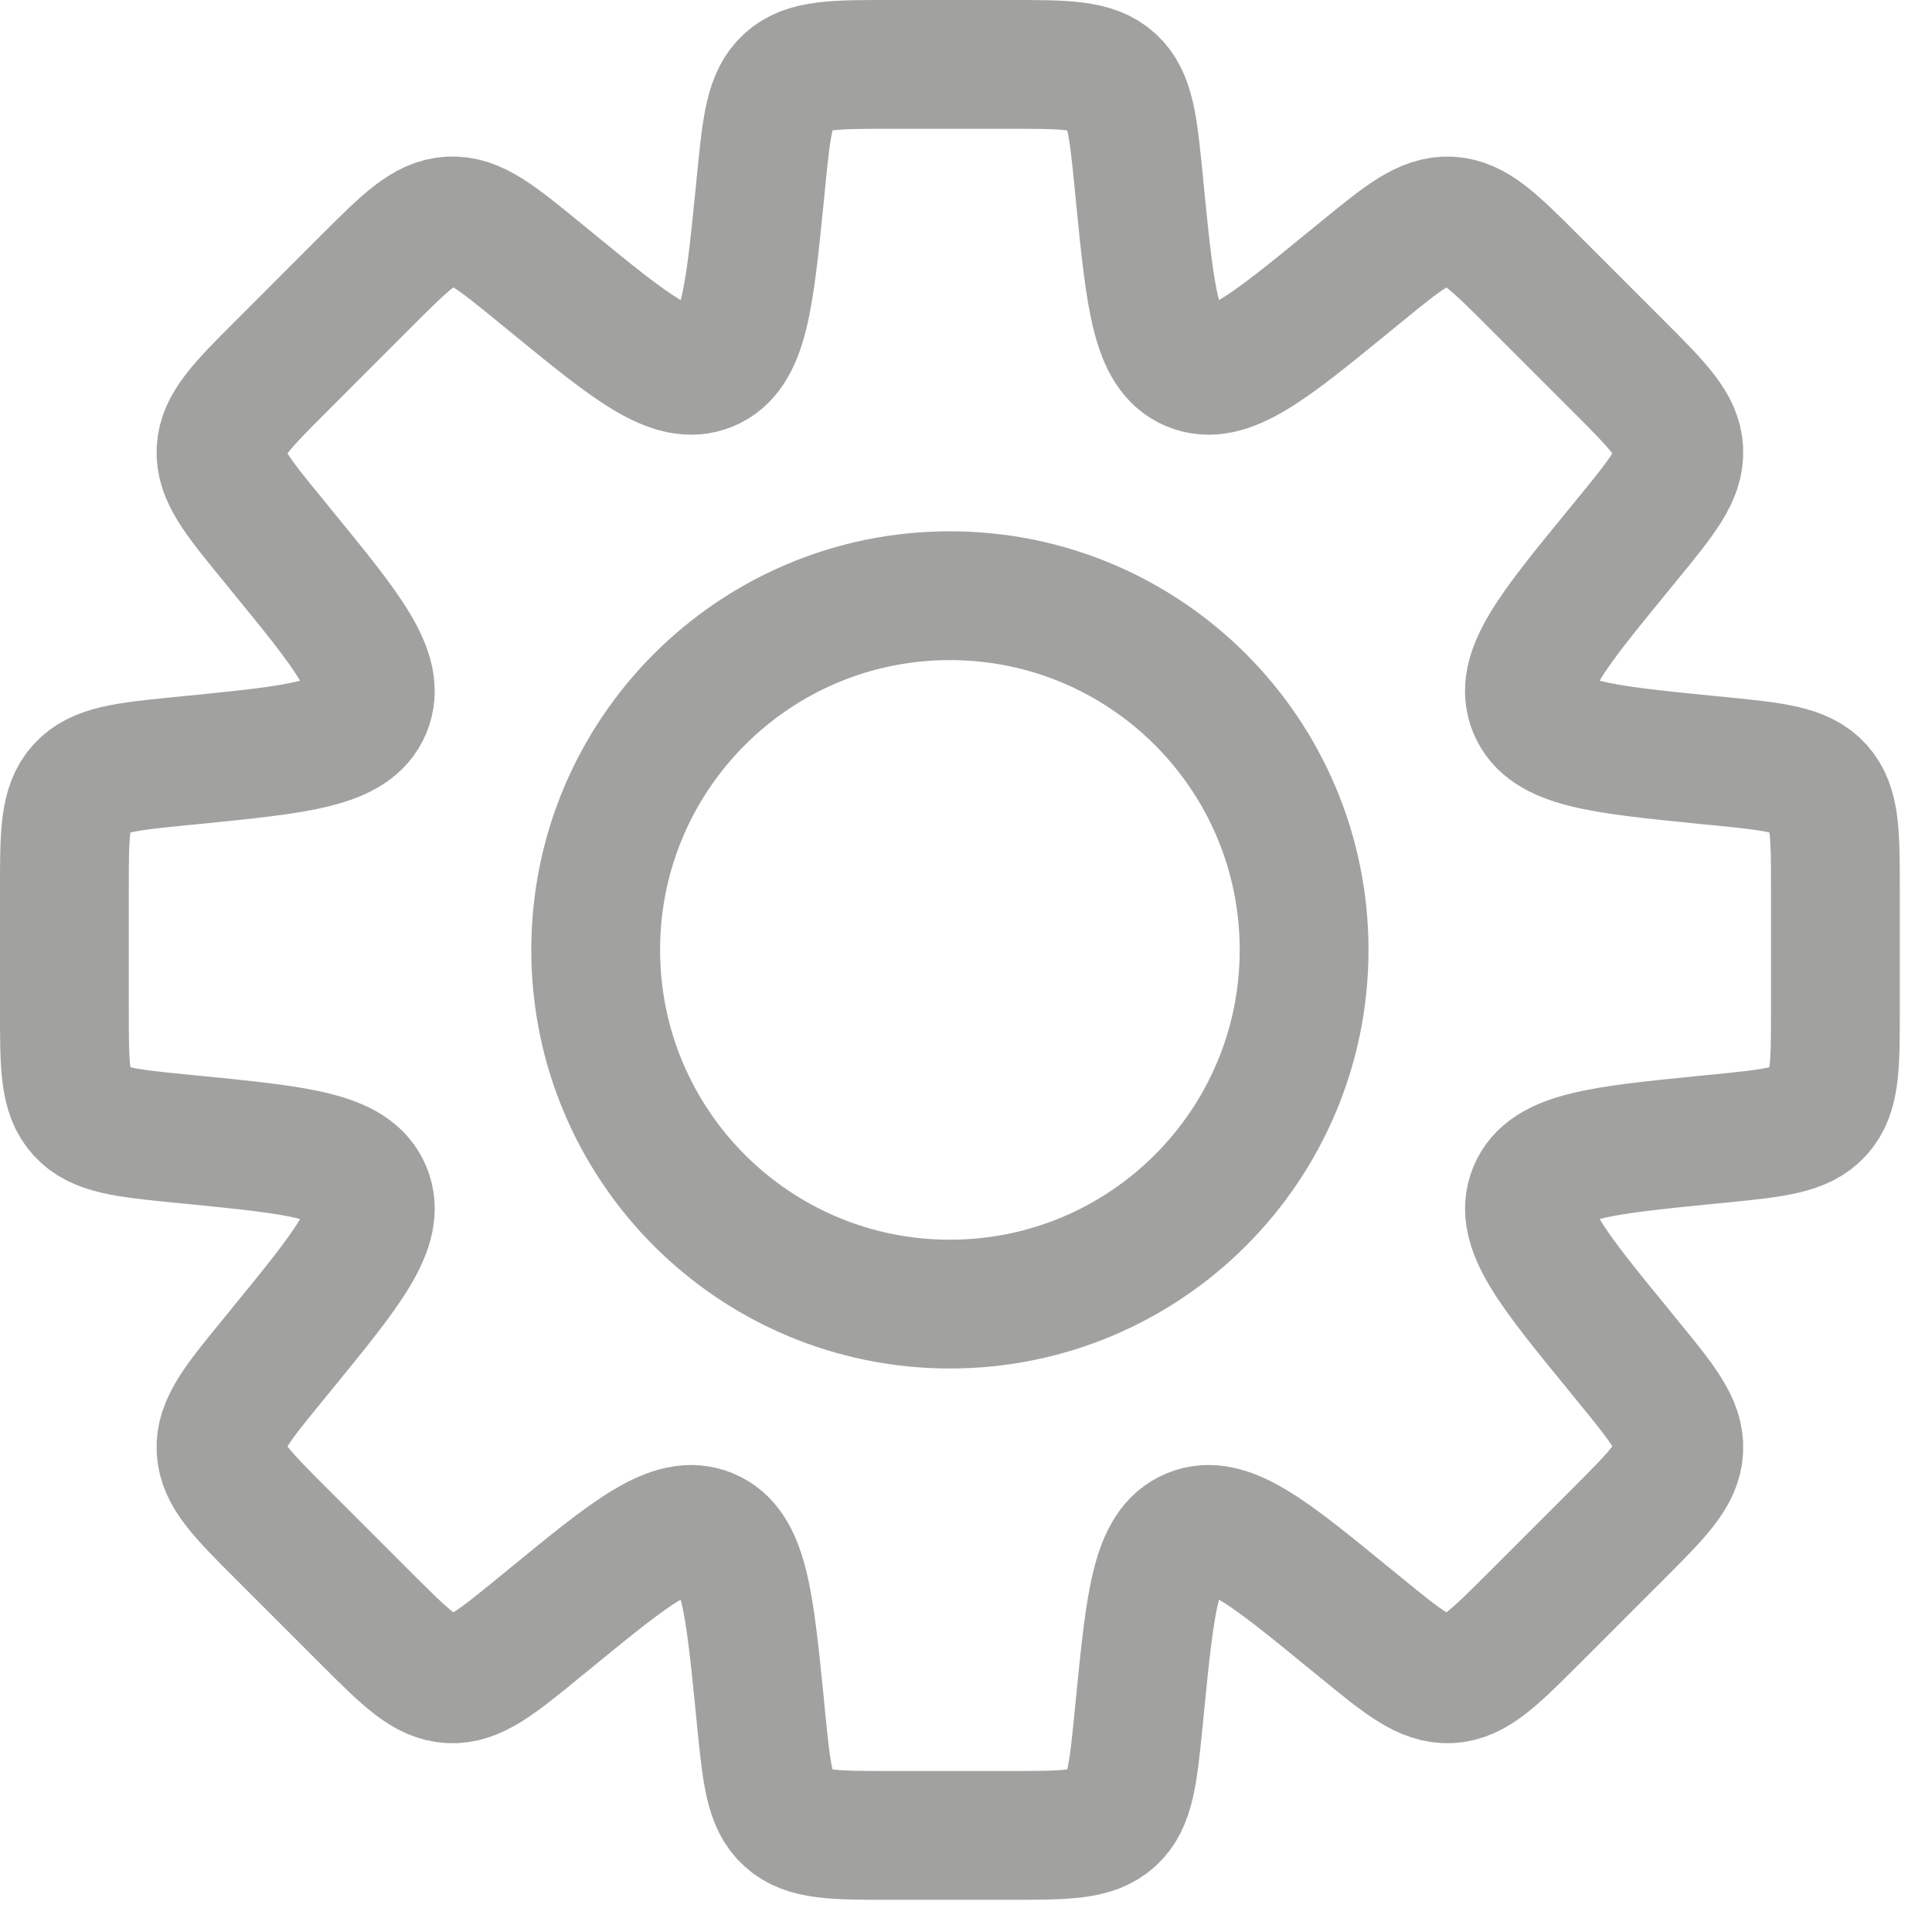
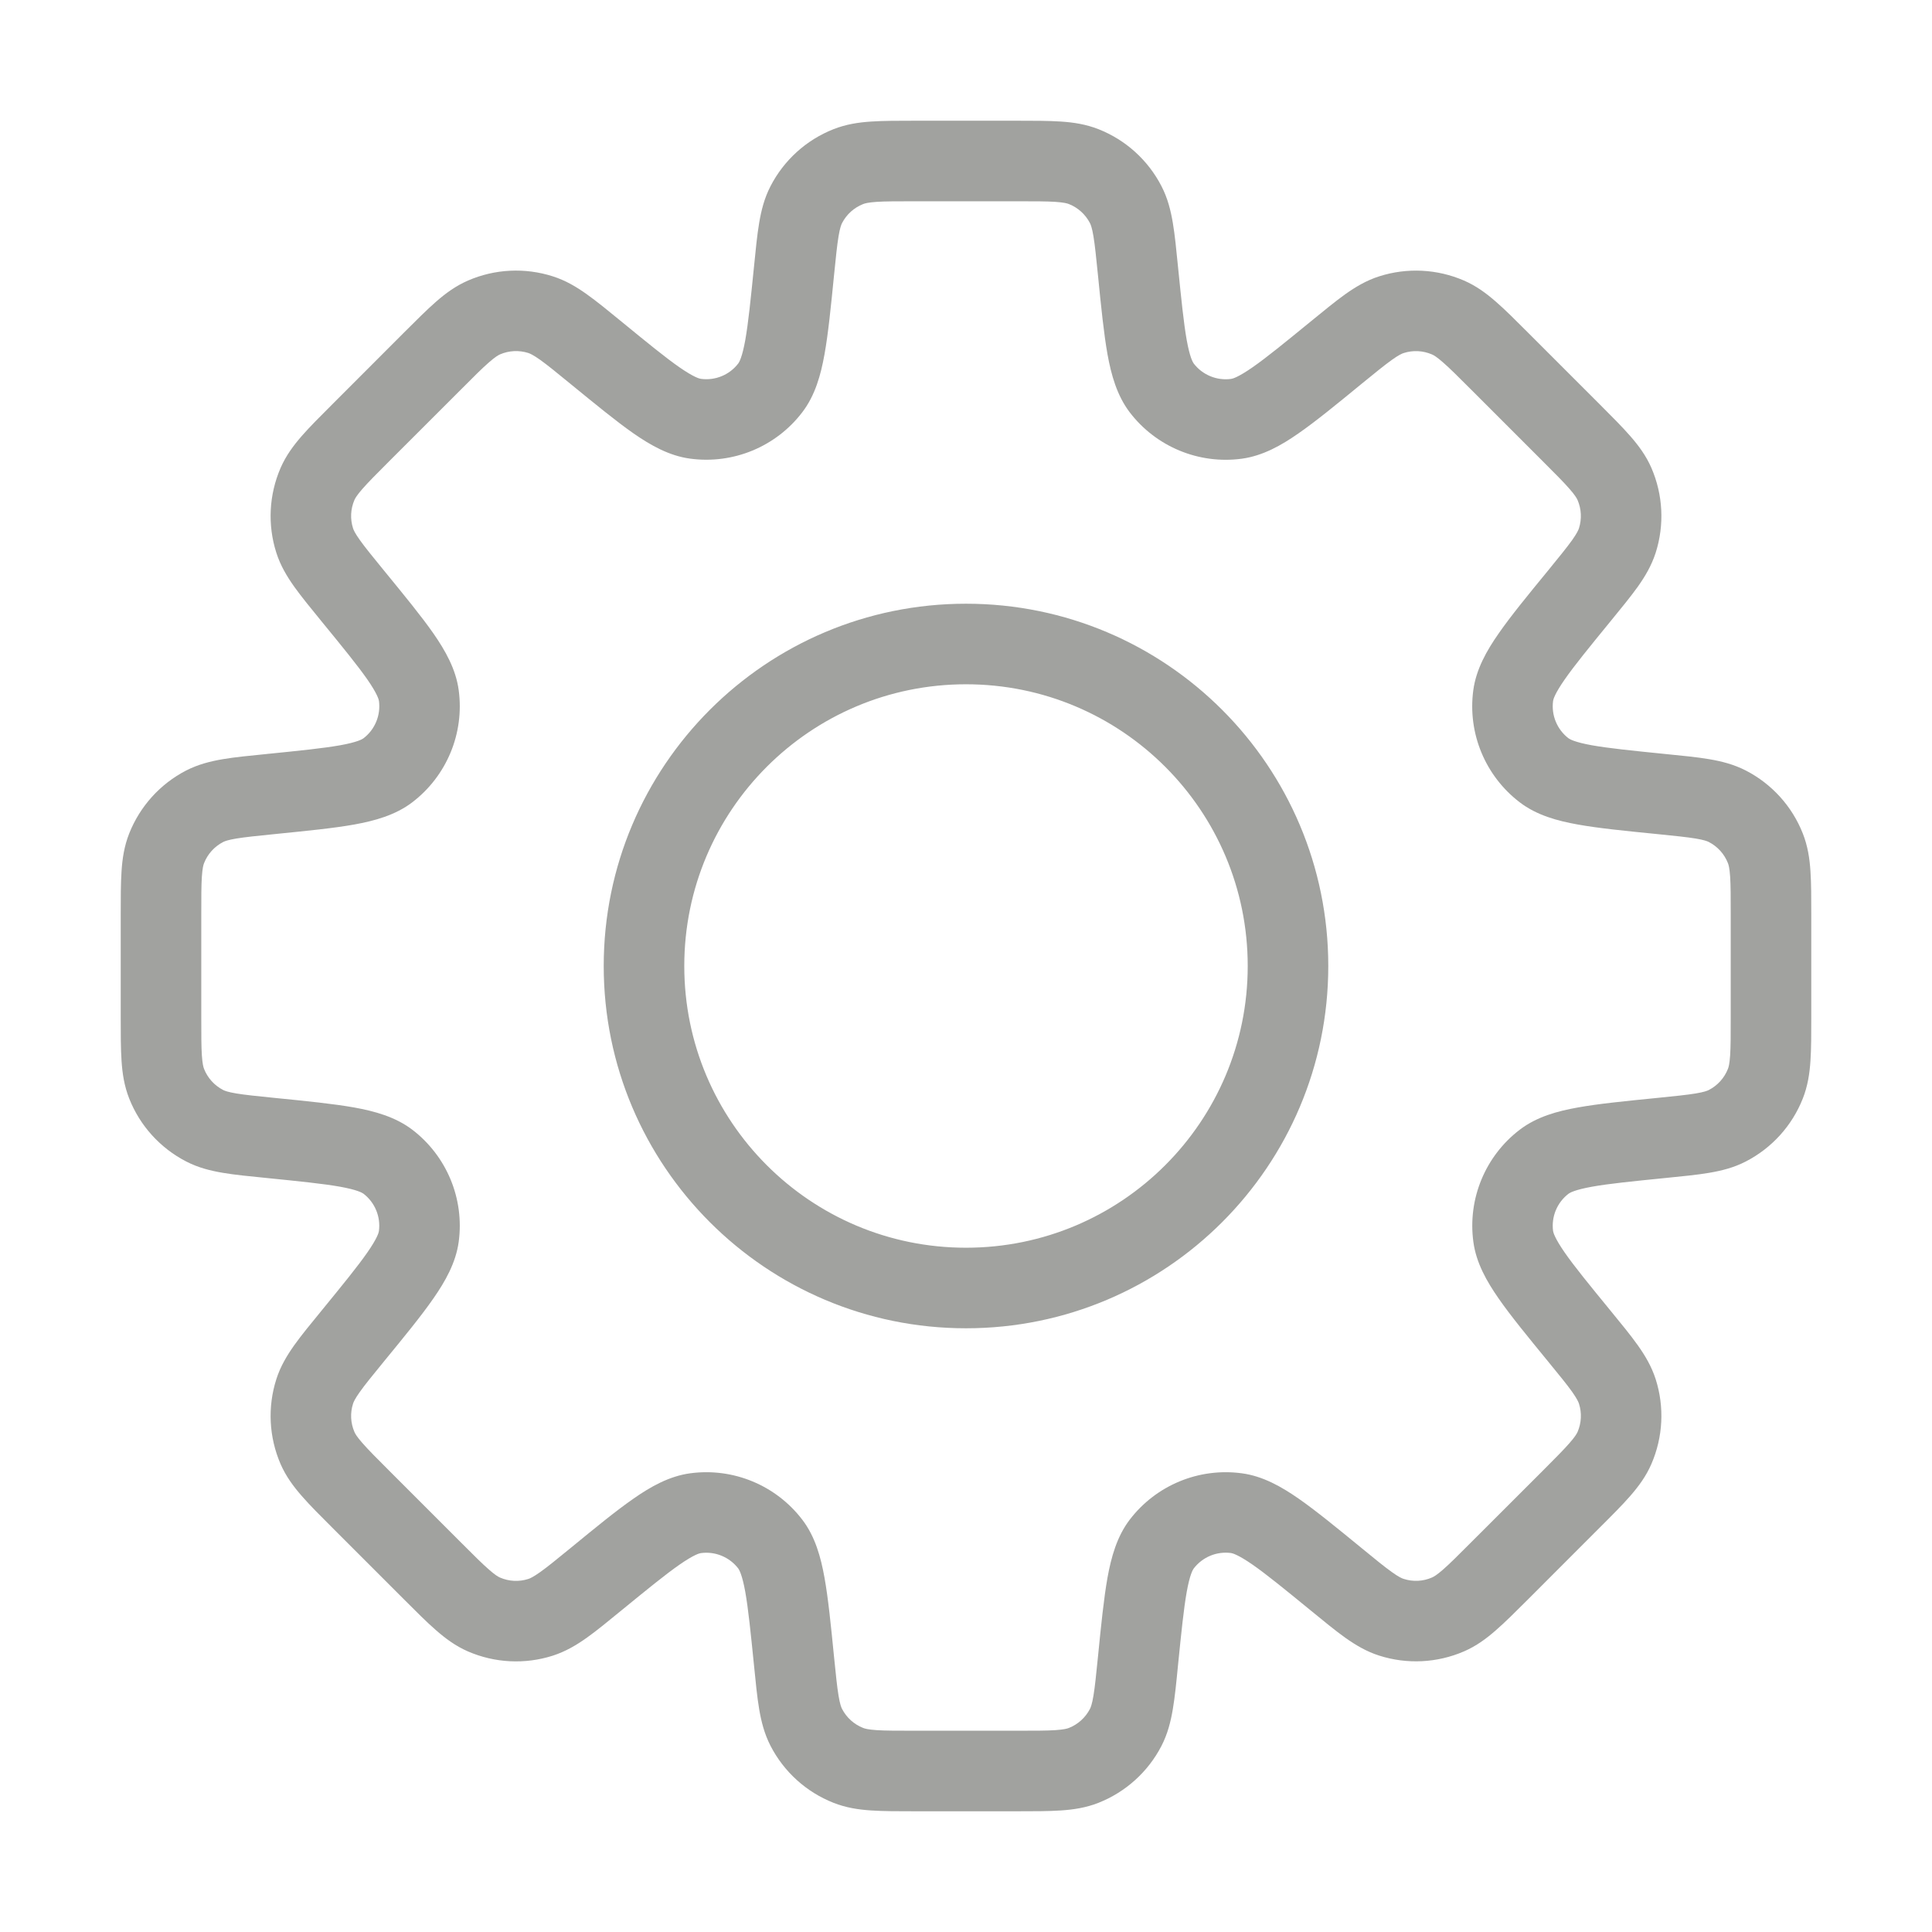
- <svg xmlns="http://www.w3.org/2000/svg" width="30" height="30" viewBox="0 0 30 30" fill="none">
-   <path fill-rule="evenodd" clip-rule="evenodd" d="M15.69 1C16.55 1 16.98 1 17.266 1.259C17.551 1.517 17.594 1.945 17.68 2.801L17.701 3.019C17.864 4.652 17.946 5.468 18.499 5.697C19.052 5.926 19.687 5.406 20.958 4.367L21.128 4.229C21.793 3.684 22.126 3.413 22.511 3.432C22.895 3.451 23.2 3.754 23.808 4.362L25.137 5.691C25.745 6.3 26.049 6.604 26.068 6.989C26.087 7.374 25.815 7.707 25.27 8.373L25.133 8.541C24.093 9.811 23.573 10.446 23.802 10.999C24.031 11.552 24.847 11.634 26.48 11.798L26.699 11.819C27.555 11.905 27.983 11.948 28.241 12.233C28.5 12.519 28.5 12.95 28.5 13.81V15.69C28.5 16.55 28.5 16.98 28.241 17.266C27.983 17.551 27.555 17.594 26.699 17.68L26.482 17.701C24.849 17.864 24.032 17.947 23.803 18.499C23.574 19.052 24.093 19.687 25.133 20.958L25.27 21.127C25.815 21.793 26.087 22.125 26.068 22.51C26.049 22.895 25.746 23.199 25.138 23.808L23.809 25.137C23.2 25.745 22.896 26.049 22.511 26.068C22.126 26.087 21.793 25.815 21.127 25.27L20.958 25.133C19.687 24.093 19.052 23.573 18.499 23.802C17.946 24.031 17.864 24.848 17.701 26.481L17.68 26.699C17.594 27.555 17.551 27.983 17.266 28.241C16.98 28.5 16.55 28.5 15.69 28.5H13.81C12.95 28.5 12.519 28.5 12.233 28.241C11.948 27.983 11.905 27.555 11.819 26.699L11.798 26.48C11.634 24.847 11.552 24.031 10.999 23.802C10.446 23.573 9.811 24.093 8.541 25.133L8.373 25.27C7.707 25.815 7.374 26.087 6.989 26.068C6.604 26.049 6.3 25.745 5.691 25.137L4.362 23.808C3.754 23.2 3.451 22.895 3.432 22.511C3.413 22.126 3.684 21.793 4.229 21.128L4.367 20.958C5.406 19.687 5.926 19.052 5.697 18.499C5.468 17.946 4.652 17.864 3.019 17.701L2.801 17.68C1.945 17.594 1.517 17.551 1.259 17.266C1 16.98 1 16.55 1 15.69V13.81C1 12.95 1 12.52 1.259 12.234C1.517 11.949 1.945 11.905 2.801 11.819L3.019 11.798C4.652 11.634 5.468 11.553 5.697 11C5.926 10.447 5.406 9.812 4.367 8.542L4.229 8.372C3.684 7.707 3.413 7.374 3.432 6.989C3.451 6.605 3.754 6.3 4.362 5.692L5.691 4.362C6.3 3.754 6.604 3.45 6.989 3.431C7.374 3.412 7.707 3.684 8.373 4.229L8.541 4.366C9.811 5.406 10.447 5.926 11 5.697C11.553 5.468 11.634 4.651 11.798 3.018L11.819 2.801C11.905 1.945 11.949 1.517 12.234 1.259C12.52 1 12.95 1 13.81 1H15.69ZM14.75 9.25C11.712 9.25 9.25 11.712 9.25 14.75C9.25 17.788 11.712 20.25 14.75 20.25C17.788 20.25 20.25 17.788 20.25 14.75C20.25 11.712 17.788 9.25 14.75 9.25Z" stroke="#A1A29F" stroke-width="2" />
+ <svg xmlns="http://www.w3.org/2000/svg" width="33" height="33" viewBox="0 0 33 33" fill="none">
+   <path d="M28.378 19.437L28.31 18.753L28.287 18.755L28.265 18.759L28.378 19.437ZM28.378 19.437L28.447 20.121L28.469 20.119L28.491 20.115L28.378 19.437ZM22.822 26.975L23.258 26.443L23.252 26.439L22.822 26.975ZM22.822 26.975L22.387 27.507L22.393 27.512L22.822 26.975ZM10.178 26.976L9.743 26.444L9.732 26.453L9.721 26.462L10.178 26.976ZM10.178 26.976L10.613 27.508L10.624 27.499L10.635 27.49L10.178 26.976ZM4.622 13.563V12.875H4.588L4.554 12.879L4.622 13.563ZM4.622 13.563L4.622 14.25H4.656L4.691 14.247L4.622 13.563ZM20.121 4.554C20.092 4.265 20.068 4.014 20.033 3.808C19.997 3.595 19.945 3.385 19.839 3.18L18.617 3.81C18.631 3.837 18.653 3.892 18.677 4.036C18.702 4.186 18.722 4.383 18.753 4.69L20.121 4.554ZM20.389 6.208C20.374 6.187 20.323 6.103 20.27 5.809C20.219 5.521 20.179 5.129 20.121 4.554L18.753 4.69C18.808 5.243 18.854 5.698 18.917 6.052C18.98 6.399 19.076 6.752 19.296 7.042L20.389 6.208ZM21.028 6.472C20.783 6.505 20.539 6.404 20.389 6.208L19.296 7.042C19.746 7.631 20.477 7.934 21.211 7.835L21.028 6.472ZM22.387 5.492C21.939 5.858 21.634 6.107 21.394 6.274C21.148 6.445 21.053 6.469 21.028 6.472L21.211 7.835C21.571 7.786 21.889 7.605 22.178 7.403C22.474 7.198 22.828 6.908 23.257 6.556L22.387 5.492ZM23.558 4.72C23.338 4.79 23.152 4.902 22.976 5.027C22.806 5.149 22.612 5.308 22.387 5.492L23.257 6.556C23.496 6.361 23.65 6.236 23.774 6.147C23.892 6.063 23.947 6.039 23.977 6.03L23.558 4.72ZM25.006 4.792C24.548 4.594 24.034 4.568 23.558 4.72L23.977 6.03C24.135 5.979 24.306 5.988 24.459 6.054L25.006 4.792ZM26.095 5.677C25.889 5.471 25.712 5.293 25.554 5.156C25.392 5.014 25.218 4.884 25.006 4.792L24.459 6.054C24.488 6.066 24.54 6.095 24.649 6.191C24.764 6.291 24.904 6.431 25.122 6.649L26.095 5.677ZM27.323 6.905L26.095 5.677L25.122 6.649L26.351 7.878L27.323 6.905ZM28.208 7.994C28.116 7.782 27.986 7.608 27.844 7.446C27.706 7.288 27.529 7.111 27.323 6.905L26.351 7.878C26.569 8.096 26.709 8.236 26.809 8.351C26.905 8.461 26.933 8.512 26.946 8.541L28.208 7.994ZM28.28 9.442C28.432 8.966 28.406 8.452 28.208 7.994L26.946 8.541C27.012 8.694 27.02 8.865 26.97 9.023L28.28 9.442ZM27.508 10.613C27.692 10.388 27.851 10.194 27.973 10.024C28.098 9.848 28.209 9.662 28.28 9.442L26.97 9.023C26.96 9.053 26.937 9.107 26.853 9.226C26.764 9.35 26.639 9.504 26.444 9.743L27.508 10.613ZM26.528 11.972C26.531 11.947 26.555 11.852 26.726 11.606C26.893 11.366 27.142 11.061 27.508 10.613L26.444 9.743C26.092 10.172 25.802 10.526 25.597 10.822C25.395 11.111 25.214 11.429 25.165 11.789L26.528 11.972ZM26.792 12.611C26.596 12.461 26.495 12.217 26.528 11.972L25.165 11.789C25.066 12.524 25.369 13.254 25.958 13.704L26.792 12.611ZM28.446 12.879C27.87 12.821 27.479 12.781 27.191 12.73C26.897 12.677 26.813 12.626 26.792 12.611L25.958 13.704C26.247 13.925 26.601 14.021 26.948 14.083C27.302 14.147 27.757 14.192 28.31 14.247L28.446 12.879ZM29.82 13.161C29.615 13.056 29.405 13.003 29.192 12.967C28.986 12.932 28.735 12.908 28.446 12.879L28.31 14.247C28.617 14.278 28.814 14.298 28.964 14.323C29.108 14.347 29.163 14.369 29.19 14.383L29.82 13.161ZM30.793 14.236C30.61 13.772 30.264 13.39 29.82 13.161L29.19 14.383C29.338 14.46 29.453 14.587 29.514 14.742L30.793 14.236ZM30.938 15.631C30.938 15.341 30.938 15.089 30.924 14.881C30.91 14.665 30.878 14.451 30.793 14.236L29.514 14.742C29.526 14.77 29.542 14.827 29.552 14.973C29.562 15.125 29.562 15.323 29.562 15.631H30.938ZM30.938 17.369V15.631H29.562V17.369H30.938ZM30.793 18.764C30.878 18.549 30.91 18.334 30.924 18.119C30.938 17.911 30.938 17.659 30.938 17.369H29.562C29.562 17.678 29.562 17.875 29.552 18.027C29.542 18.173 29.526 18.23 29.514 18.258L30.793 18.764ZM29.82 19.839C30.264 19.61 30.61 19.228 30.793 18.764L29.514 18.258C29.453 18.413 29.338 18.54 29.19 18.617L29.82 19.839ZM28.447 20.121C28.736 20.092 28.986 20.068 29.192 20.033C29.404 19.997 29.615 19.945 29.82 19.839L29.19 18.617C29.163 18.631 29.108 18.653 28.964 18.677C28.814 18.702 28.617 18.722 28.31 18.753L28.447 20.121ZM26.793 20.389C26.813 20.374 26.897 20.323 27.192 20.27C27.48 20.218 27.871 20.179 28.447 20.121L28.31 18.753C27.757 18.808 27.302 18.853 26.948 18.917C26.601 18.979 26.248 19.075 25.959 19.296L26.793 20.389ZM26.528 21.028C26.495 20.783 26.596 20.539 26.793 20.389L25.959 19.296C25.37 19.745 25.067 20.477 25.166 21.211L26.528 21.028ZM27.508 22.386C27.142 21.939 26.893 21.634 26.726 21.394C26.556 21.148 26.532 21.053 26.528 21.028L25.166 21.211C25.214 21.572 25.396 21.889 25.597 22.178C25.802 22.474 26.092 22.827 26.444 23.257L27.508 22.386ZM28.28 23.557C28.209 23.337 28.098 23.151 27.973 22.976C27.852 22.805 27.692 22.611 27.508 22.386L26.444 23.257C26.639 23.496 26.765 23.649 26.853 23.773C26.937 23.892 26.96 23.946 26.97 23.976L28.28 23.557ZM28.207 25.006C28.406 24.547 28.432 24.033 28.28 23.557L26.97 23.976C27.021 24.134 27.012 24.306 26.946 24.459L28.207 25.006ZM27.323 26.094C27.529 25.889 27.707 25.711 27.844 25.554C27.986 25.391 28.116 25.217 28.207 25.006L26.946 24.459C26.933 24.487 26.905 24.539 26.809 24.648C26.709 24.763 26.569 24.903 26.351 25.122L27.323 26.094ZM26.095 27.323L27.323 26.094L26.351 25.122L25.122 26.35L26.095 27.323ZM25.006 28.207C25.218 28.115 25.392 27.986 25.554 27.843C25.712 27.706 25.889 27.528 26.095 27.323L25.122 26.35C24.904 26.569 24.764 26.708 24.649 26.809C24.54 26.904 24.488 26.933 24.459 26.945L25.006 28.207ZM23.558 28.279C24.034 28.431 24.548 28.405 25.006 28.207L24.459 26.945C24.307 27.012 24.135 27.02 23.977 26.969L23.558 28.279ZM22.387 27.507C22.612 27.691 22.806 27.851 22.976 27.972C23.152 28.097 23.338 28.209 23.558 28.279L23.977 26.969C23.947 26.96 23.892 26.937 23.774 26.852C23.65 26.764 23.497 26.639 23.258 26.443L22.387 27.507ZM21.028 26.527C21.053 26.531 21.148 26.555 21.394 26.725C21.634 26.892 21.939 27.141 22.387 27.507L23.258 26.443C22.828 26.091 22.474 25.801 22.179 25.596C21.889 25.395 21.572 25.213 21.211 25.165L21.028 26.527ZM20.389 26.792C20.539 26.595 20.783 26.494 21.028 26.527L21.211 25.165C20.477 25.066 19.746 25.369 19.296 25.958L20.389 26.792ZM20.121 28.446C20.179 27.87 20.219 27.479 20.27 27.191C20.323 26.896 20.374 26.812 20.389 26.792L19.296 25.958C19.076 26.247 18.98 26.6 18.917 26.947C18.854 27.301 18.808 27.756 18.753 28.309L20.121 28.446ZM19.839 29.821C19.945 29.615 19.997 29.405 20.033 29.192C20.068 28.986 20.093 28.735 20.121 28.446L18.753 28.309C18.722 28.617 18.702 28.814 18.677 28.964C18.653 29.108 18.631 29.163 18.617 29.19L19.839 29.821ZM18.764 30.793C19.228 30.609 19.61 30.264 19.839 29.821L18.617 29.19C18.54 29.338 18.413 29.453 18.259 29.514L18.764 30.793ZM17.369 30.938C17.659 30.938 17.911 30.938 18.119 30.924C18.334 30.91 18.549 30.878 18.764 30.793L18.259 29.514C18.23 29.526 18.173 29.542 18.027 29.552C17.875 29.562 17.677 29.562 17.369 29.562V30.938ZM15.631 30.938H17.369V29.562H15.631V30.938ZM14.236 30.793C14.451 30.878 14.665 30.91 14.881 30.924C15.089 30.938 15.341 30.938 15.631 30.938V29.562C15.323 29.562 15.125 29.562 14.973 29.552C14.827 29.542 14.77 29.526 14.742 29.514L14.236 30.793ZM13.161 29.82C13.39 30.264 13.772 30.61 14.236 30.793L14.742 29.514C14.587 29.453 14.46 29.338 14.383 29.19L13.161 29.82ZM12.879 28.446C12.908 28.735 12.932 28.986 12.967 29.192C13.003 29.405 13.056 29.615 13.161 29.82L14.383 29.19C14.369 29.163 14.347 29.108 14.323 28.964C14.298 28.814 14.278 28.617 14.247 28.31L12.879 28.446ZM12.611 26.792C12.626 26.813 12.677 26.897 12.73 27.191C12.781 27.479 12.821 27.871 12.879 28.446L14.247 28.31C14.192 27.757 14.147 27.302 14.083 26.948C14.021 26.601 13.925 26.247 13.704 25.958L12.611 26.792ZM11.972 26.528C12.217 26.495 12.461 26.596 12.611 26.792L13.704 25.958C13.254 25.369 12.524 25.066 11.789 25.165L11.972 26.528ZM10.613 27.508C11.061 27.142 11.366 26.893 11.606 26.726C11.852 26.555 11.947 26.531 11.972 26.528L11.789 25.165C11.429 25.214 11.111 25.395 10.822 25.597C10.526 25.802 10.172 26.092 9.743 26.444L10.613 27.508ZM9.442 28.28C9.662 28.209 9.848 28.098 10.024 27.973C10.194 27.852 10.388 27.692 10.613 27.508L9.743 26.444C9.504 26.639 9.35 26.765 9.226 26.853C9.107 26.937 9.053 26.961 9.023 26.97L9.442 28.28ZM7.994 28.208C8.452 28.406 8.966 28.432 9.442 28.28L9.023 26.97C8.865 27.021 8.693 27.012 8.541 26.946L7.994 28.208ZM6.905 27.323C7.111 27.529 7.288 27.707 7.446 27.844C7.608 27.986 7.782 28.116 7.994 28.208L8.541 26.946C8.512 26.934 8.46 26.905 8.351 26.809C8.236 26.709 8.096 26.569 7.878 26.351L6.905 27.323ZM5.677 26.095L6.905 27.323L7.878 26.351L6.649 25.122L5.677 26.095ZM4.792 25.006C4.884 25.218 5.014 25.392 5.156 25.554C5.293 25.712 5.471 25.889 5.677 26.095L6.649 25.122C6.431 24.904 6.291 24.764 6.191 24.649C6.095 24.54 6.066 24.488 6.054 24.459L4.792 25.006ZM4.72 23.558C4.568 24.034 4.594 24.548 4.792 25.006L6.054 24.459C5.988 24.307 5.979 24.135 6.03 23.977L4.72 23.558ZM5.492 22.387C5.308 22.612 5.148 22.806 5.027 22.976C4.902 23.152 4.79 23.338 4.72 23.558L6.03 23.977C6.039 23.947 6.063 23.892 6.147 23.774C6.235 23.65 6.361 23.496 6.556 23.257L5.492 22.387ZM6.472 21.028C6.469 21.053 6.445 21.148 6.274 21.394C6.107 21.634 5.858 21.939 5.492 22.387L6.556 23.257C6.908 22.828 7.198 22.474 7.403 22.178C7.604 21.889 7.786 21.571 7.835 21.211L6.472 21.028ZM6.208 20.389C6.404 20.539 6.505 20.783 6.472 21.028L7.835 21.211C7.934 20.477 7.631 19.746 7.042 19.296L6.208 20.389ZM4.554 20.121C5.129 20.179 5.521 20.219 5.809 20.27C6.103 20.323 6.187 20.374 6.208 20.389L7.042 19.296C6.752 19.076 6.399 18.98 6.052 18.917C5.698 18.854 5.243 18.808 4.69 18.753L4.554 20.121ZM3.18 19.839C3.385 19.945 3.595 19.997 3.808 20.033C4.014 20.068 4.264 20.092 4.554 20.121L4.69 18.753C4.383 18.722 4.186 18.702 4.036 18.677C3.892 18.653 3.837 18.631 3.81 18.617L3.18 19.839ZM2.207 18.764C2.39 19.228 2.736 19.61 3.18 19.839L3.81 18.617C3.662 18.54 3.547 18.413 3.486 18.259L2.207 18.764ZM2.062 17.369C2.062 17.659 2.062 17.911 2.076 18.119C2.09 18.334 2.122 18.549 2.207 18.764L3.486 18.259C3.474 18.23 3.458 18.173 3.448 18.027C3.438 17.875 3.438 17.677 3.438 17.369H2.062ZM2.062 15.631V17.369H3.438V15.631H2.062ZM2.207 14.236C2.122 14.451 2.09 14.665 2.076 14.881C2.062 15.089 2.062 15.341 2.062 15.631H3.438C3.438 15.323 3.438 15.125 3.448 14.973C3.458 14.827 3.474 14.77 3.486 14.742L2.207 14.236ZM3.179 13.161C2.736 13.39 2.391 13.772 2.207 14.236L3.486 14.742C3.547 14.587 3.662 14.46 3.81 14.383L3.179 13.161ZM4.554 12.879C4.265 12.908 4.014 12.932 3.808 12.967C3.595 13.003 3.385 13.056 3.179 13.161L3.81 14.383C3.837 14.369 3.892 14.347 4.036 14.323C4.186 14.298 4.383 14.278 4.691 14.247L4.554 12.879ZM6.208 12.611C6.188 12.626 6.104 12.677 5.809 12.73C5.521 12.781 5.13 12.821 4.554 12.879L4.691 14.247C5.244 14.191 5.699 14.147 6.053 14.083C6.4 14.02 6.753 13.924 7.042 13.704L6.208 12.611ZM6.473 11.973C6.505 12.217 6.405 12.461 6.208 12.611L7.042 13.704C7.631 13.254 7.934 12.524 7.835 11.789L6.473 11.973ZM5.492 10.613C5.859 11.061 6.107 11.366 6.275 11.606C6.445 11.852 6.469 11.947 6.473 11.973L7.835 11.789C7.787 11.429 7.605 11.111 7.404 10.821C7.198 10.526 6.908 10.172 6.556 9.742L5.492 10.613ZM4.72 9.441C4.79 9.661 4.902 9.847 5.027 10.023C5.149 10.193 5.308 10.388 5.492 10.613L6.556 9.742C6.361 9.503 6.236 9.35 6.147 9.225C6.063 9.107 6.039 9.052 6.03 9.023L4.72 9.441ZM4.792 7.994C4.594 8.452 4.568 8.966 4.72 9.441L6.03 9.023C5.979 8.864 5.988 8.693 6.054 8.54L4.792 7.994ZM5.677 6.905C5.472 7.11 5.293 7.288 5.156 7.445C5.014 7.608 4.884 7.782 4.792 7.994L6.054 8.54C6.066 8.512 6.095 8.46 6.191 8.35C6.291 8.236 6.431 8.095 6.649 7.877L5.677 6.905ZM6.905 5.676L5.677 6.905L6.649 7.877L7.878 6.649L6.905 5.676ZM7.994 4.792C7.782 4.884 7.608 5.013 7.446 5.155C7.288 5.293 7.111 5.471 6.905 5.676L7.878 6.649C8.096 6.43 8.236 6.29 8.351 6.19C8.461 6.094 8.512 6.066 8.541 6.053L7.994 4.792ZM9.442 4.72C8.966 4.568 8.452 4.593 7.994 4.792L8.541 6.053C8.694 5.987 8.865 5.979 9.023 6.029L9.442 4.72ZM10.613 5.491C10.389 5.307 10.194 5.148 10.024 5.027C9.848 4.901 9.662 4.79 9.442 4.72L9.023 6.029C9.053 6.039 9.107 6.062 9.226 6.146C9.35 6.235 9.504 6.36 9.743 6.556L10.613 5.491ZM11.972 6.471C11.947 6.468 11.852 6.444 11.606 6.274C11.366 6.107 11.061 5.858 10.613 5.491L9.743 6.556C10.173 6.907 10.526 7.197 10.821 7.403C11.111 7.604 11.428 7.786 11.789 7.834L11.972 6.471ZM12.611 6.207C12.461 6.404 12.217 6.504 11.972 6.471L11.789 7.834C12.524 7.933 13.255 7.63 13.704 7.041L12.611 6.207ZM12.879 4.553C12.821 5.129 12.781 5.52 12.73 5.808C12.677 6.103 12.626 6.187 12.611 6.207L13.704 7.041C13.925 6.752 14.021 6.399 14.083 6.052C14.147 5.698 14.192 5.243 14.247 4.69L12.879 4.553ZM13.161 3.18C13.055 3.385 13.003 3.595 12.967 3.808C12.932 4.014 12.908 4.264 12.879 4.553L14.247 4.69C14.278 4.383 14.298 4.186 14.323 4.036C14.347 3.892 14.369 3.838 14.383 3.81L13.161 3.18ZM14.236 2.207C13.772 2.39 13.39 2.736 13.161 3.18L14.383 3.81C14.46 3.662 14.587 3.547 14.742 3.486L14.236 2.207ZM15.631 2.062C15.341 2.062 15.089 2.062 14.881 2.076C14.666 2.09 14.451 2.122 14.236 2.207L14.742 3.486C14.771 3.474 14.827 3.458 14.973 3.448C15.125 3.438 15.322 3.438 15.631 3.438V2.062ZM17.369 2.062H15.631V3.438H17.369V2.062ZM18.764 2.207C18.549 2.122 18.334 2.09 18.119 2.076C17.911 2.062 17.659 2.062 17.369 2.062V3.438C17.677 3.438 17.875 3.438 18.027 3.448C18.173 3.458 18.23 3.474 18.259 3.486L18.764 2.207ZM19.839 3.18C19.61 2.736 19.228 2.39 18.764 2.207L18.259 3.486C18.413 3.547 18.54 3.662 18.617 3.81L19.839 3.18ZM21.312 16.5C21.312 19.158 19.158 21.312 16.5 21.312V22.688C19.917 22.688 22.688 19.917 22.688 16.5H21.312ZM16.5 11.688C19.158 11.688 21.312 13.842 21.312 16.5H22.688C22.688 13.083 19.917 10.312 16.5 10.312V11.688ZM11.688 16.5C11.688 13.842 13.842 11.688 16.5 11.688V10.312C13.083 10.312 10.312 13.083 10.312 16.5H11.688ZM16.5 21.312C13.842 21.312 11.688 19.158 11.688 16.5H10.312C10.312 19.917 13.083 22.688 16.5 22.688V21.312Z" fill="#A1A29F" />
</svg>
